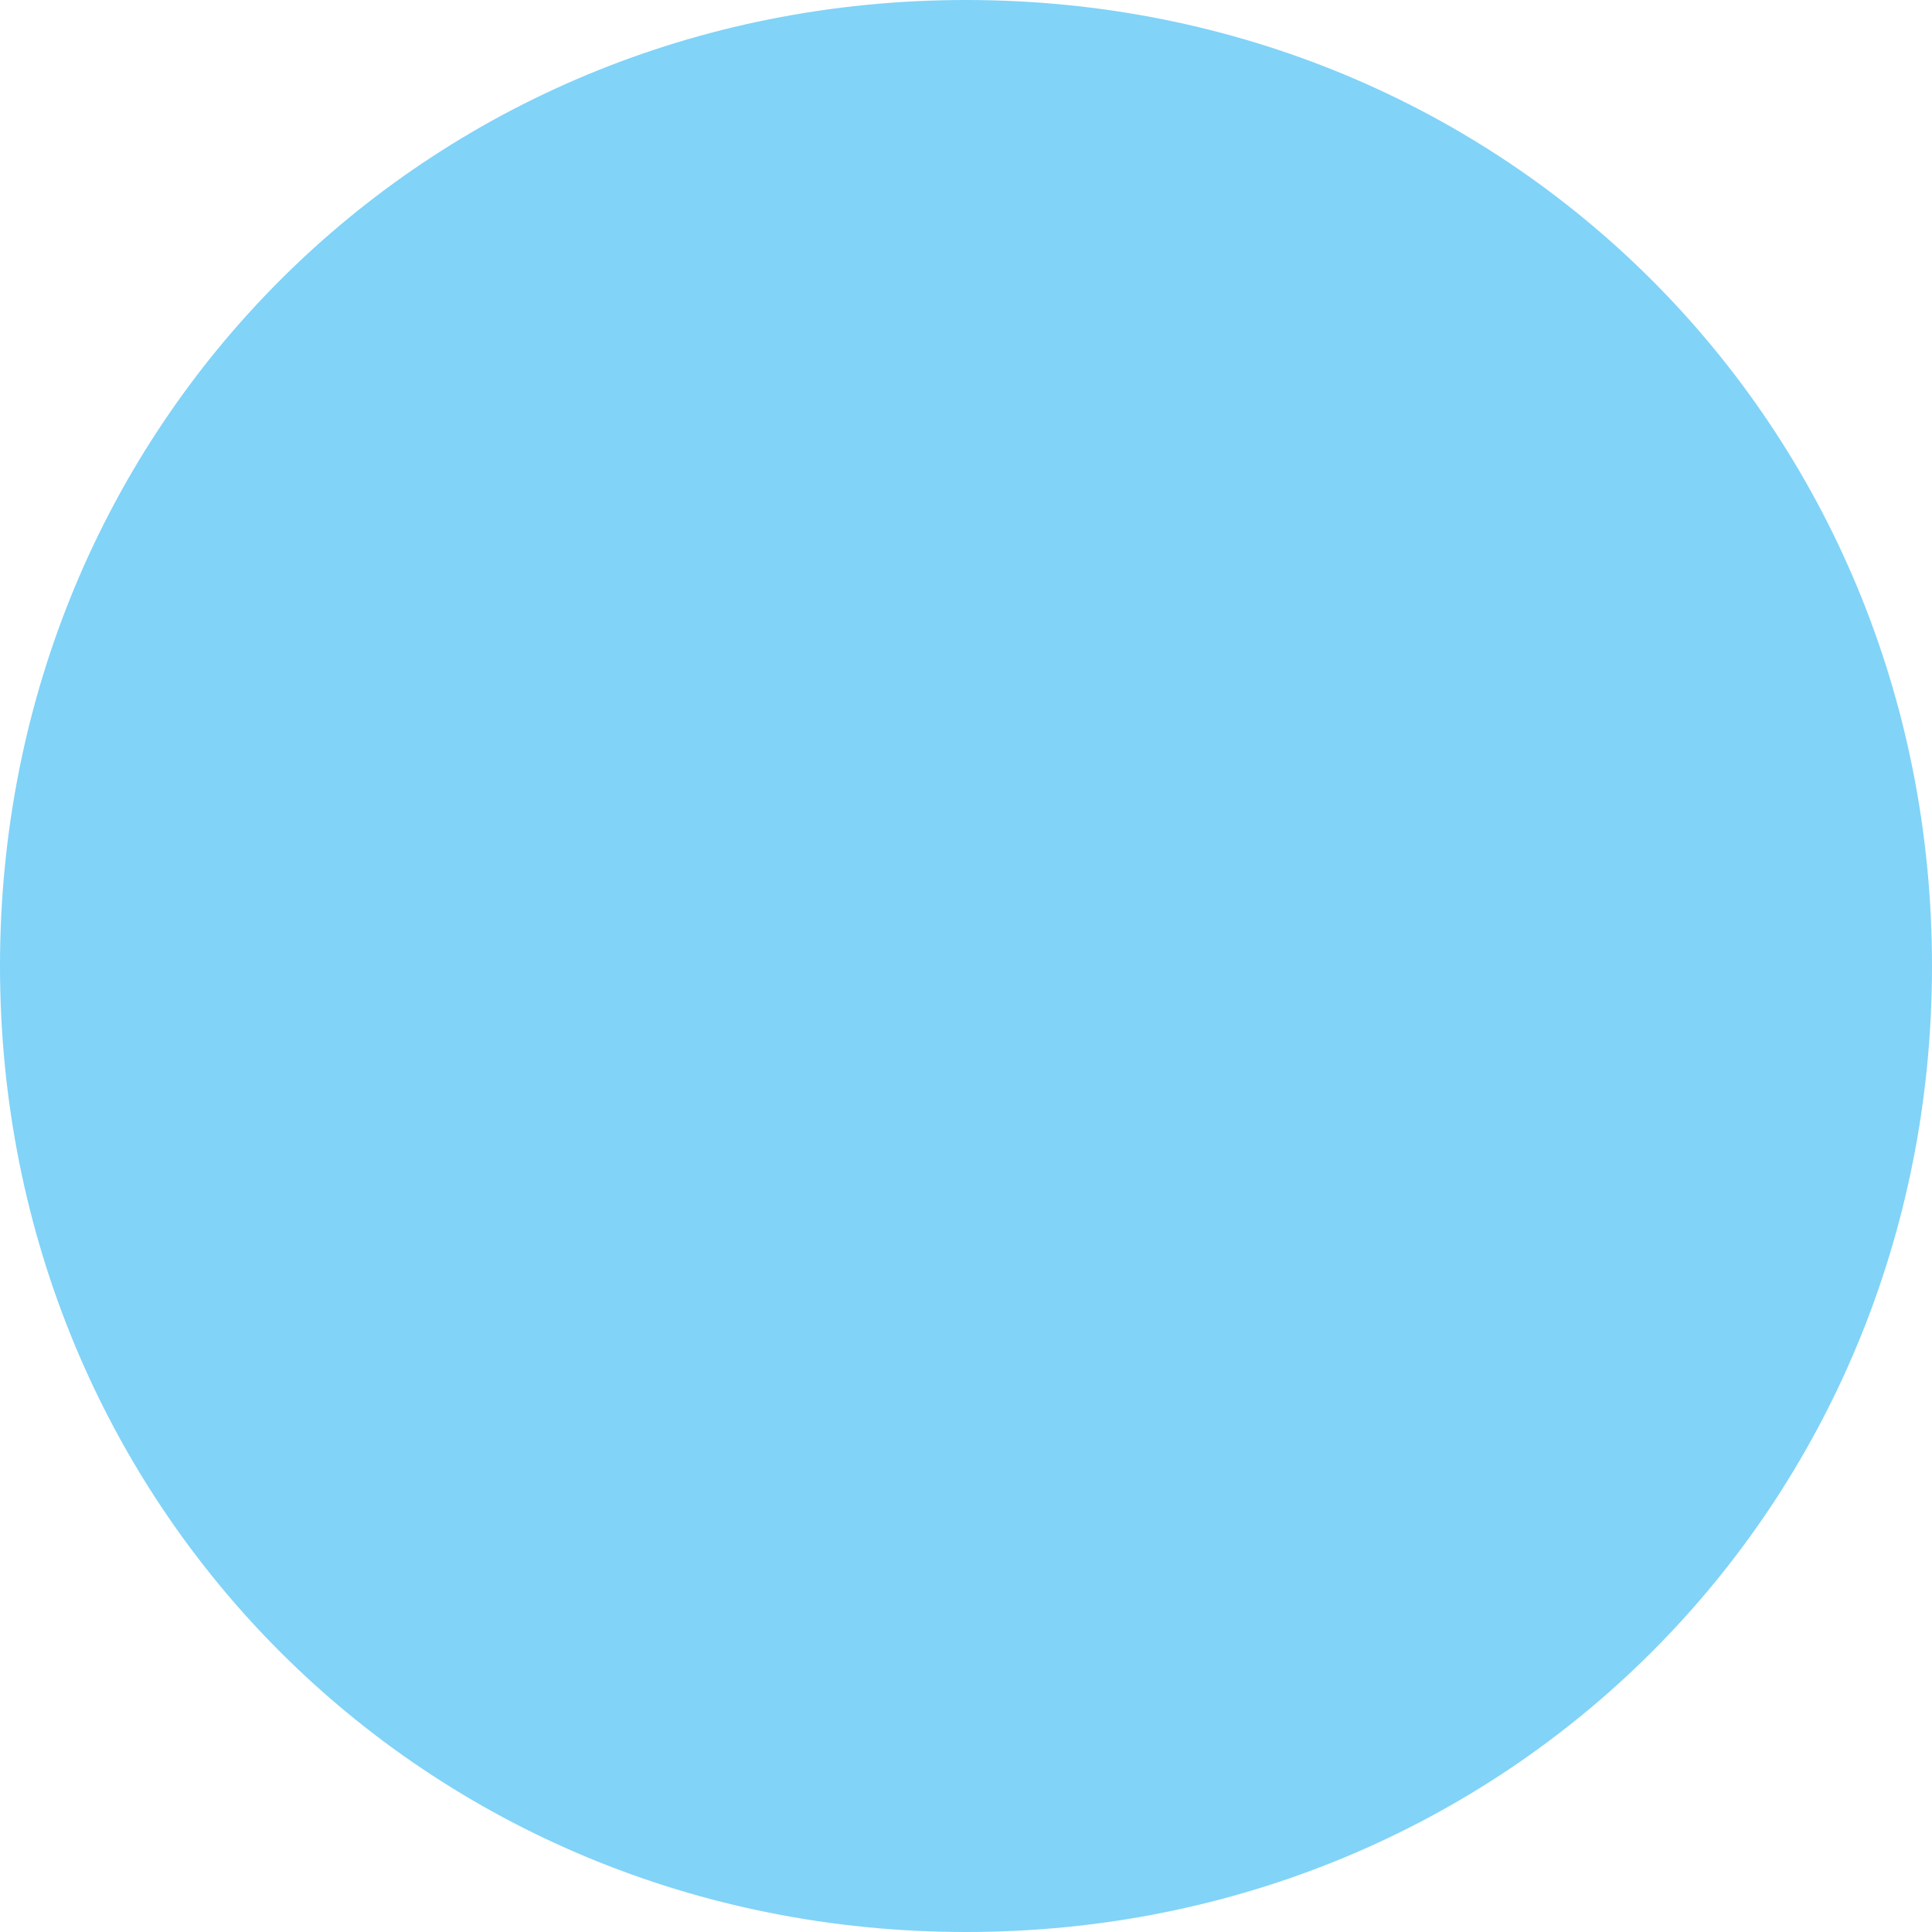
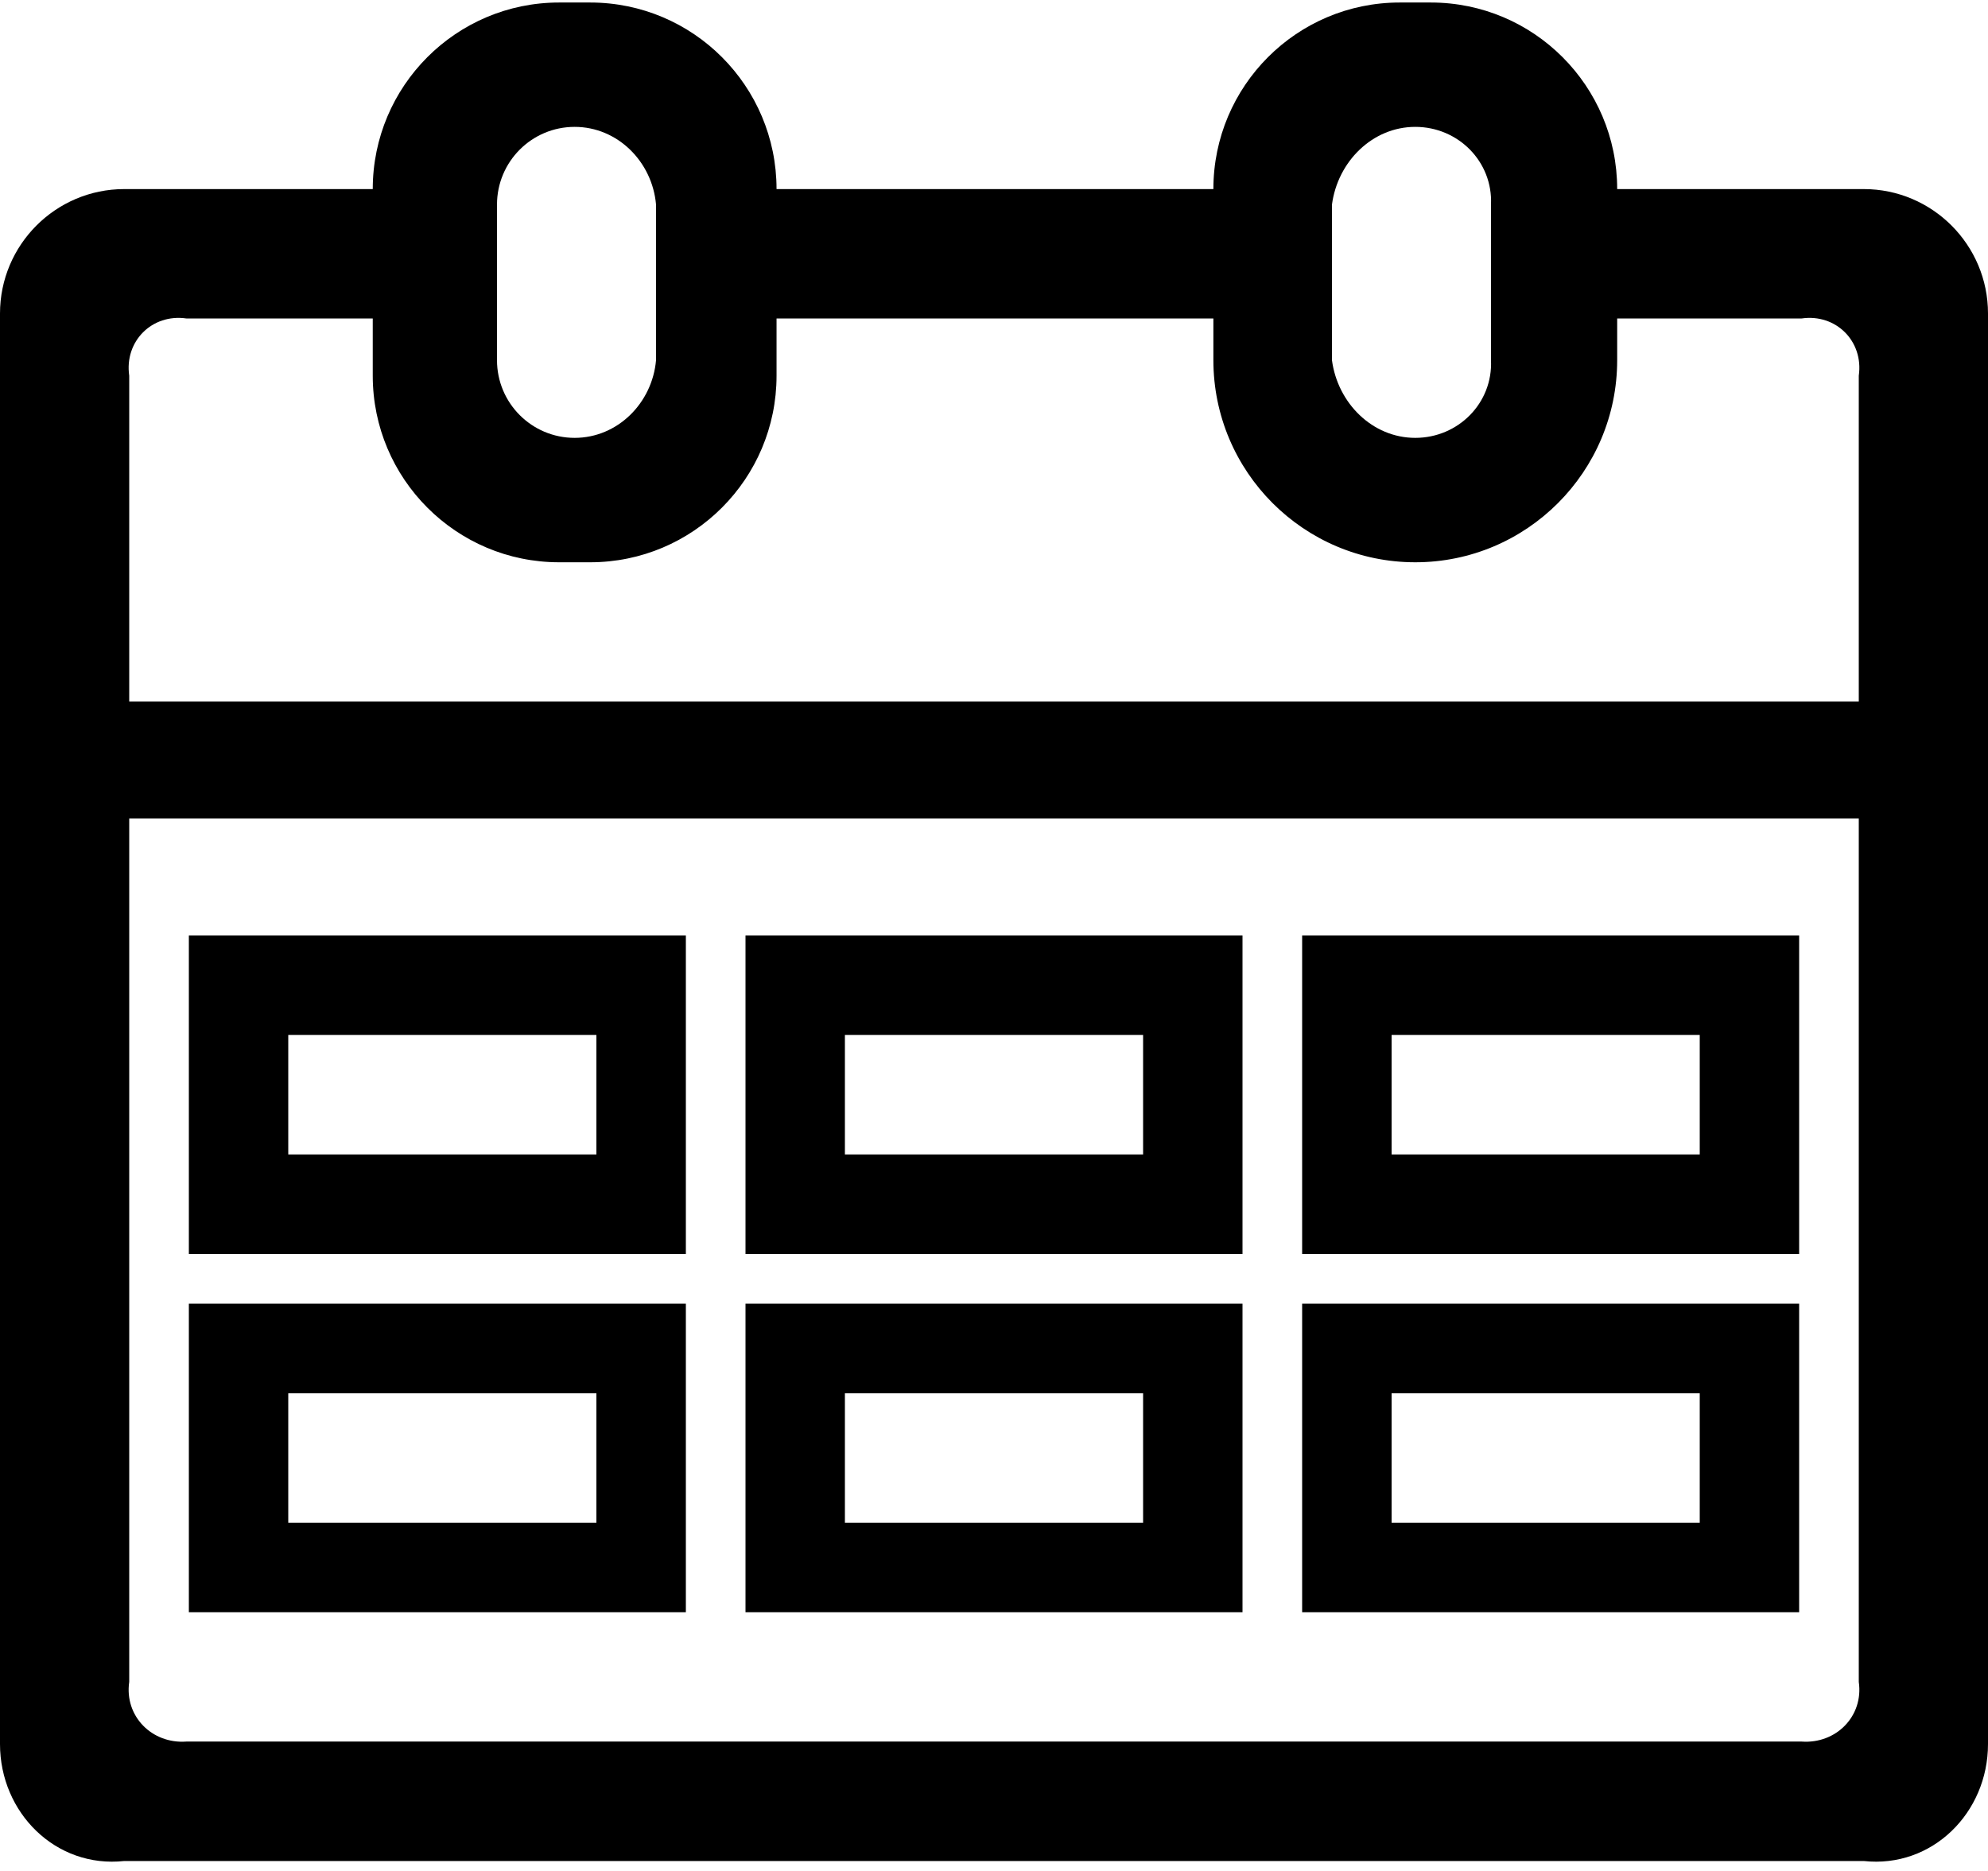
- <svg xmlns="http://www.w3.org/2000/svg" version="1.1" width="43px" height="43px">
-   <g transform="matrix(1 0 0 1 -22 -307 )">
-     <path d="M 43.5 307  C 55.54 307  65 316.46  65 328.5  C 65 340.54  55.54 350  43.5 350  C 31.46 350  22 340.54  22 328.5  C 22 316.46  31.46 307  43.5 307  Z " fill-rule="nonzero" fill="#81d3f8" stroke="none" />
+ <svg xmlns="http://www.w3.org/2000/svg" version="1.1" width="34px" height="32px">
+   <g transform="matrix(1 0 0 1 -18 -156 )">
+     <path d="M 34 29.83  L 34 5.362  C 34 4.188  33.047 3.234  31.875 3.234  L 27.658 3.234  C 27.658 1.472  26.23 0.043  24.471 0.043  L 23.939 0.043  C 22.18 0.043  20.752 1.472  20.752 3.234  L 13.281 3.234  C 13.281 1.472  11.854 0.043  10.094 0.043  L 9.562 0.043  C 7.803 0.043  6.375 1.472  6.375 3.234  L 2.125 3.234  C 0.953 3.234  0 4.188  0 5.362  L 0 29.83  C 0 31.003  0.953 31.957  2.125 31.83  L 31.875 31.83  C 33.047 31.957  34 31.003  34 29.83  Z M 2.21 14  L 31.79 14  L 31.79 28.766  C 31.875 29.354  31.4 29.83  30.812 29.787  L 3.188 29.787  C 2.6 29.83  2.125 29.354  2.21 28.766  L 2.21 14  Z M 3.23 16  L 3.23 21.447  L 11.73 21.447  L 11.73 16  L 3.23 16  Z M 3.23 22.298  L 3.23 27.574  L 11.73 27.574  L 11.73 22.298  L 3.23 22.298  Z M 12.75 16  L 12.75 21.447  L 21.25 21.447  L 21.25 16  L 12.75 16  Z M 27.658 5.447  L 30.812 5.447  C 31.4 5.362  31.875 5.837  31.79 6.426  L 31.79 12  L 2.21 12  L 2.21 6.426  C 2.125 5.837  2.6 5.362  3.188 5.447  L 6.375 5.447  L 6.375 6.426  C 6.375 8.188  7.803 9.617  9.562 9.617  L 10.094 9.617  C 11.854 9.617  13.281 8.188  13.281 6.426  L 13.281 5.447  L 20.752 5.447  L 20.752 6.16  C 20.752 8.068  22.299 9.617  24.205 9.617  C 26.111 9.617  27.658 8.068  27.658 6.16  L 27.658 5.447  Z M 12.75 22.298  L 12.75 27.574  L 21.25 27.574  L 21.25 22.298  L 12.75 22.298  Z M 22.27 22.298  L 22.27 27.574  L 30.77 27.574  L 30.77 22.298  L 22.27 22.298  Z M 9.828 7.489  C 9.094 7.489  8.5 6.894  8.5 6.16  L 8.5 3.5  C 8.5 2.765  9.094 2.17  9.828 2.17  C 10.562 2.17  11.156 2.765  11.22 3.5  L 11.22 6.16  C 11.156 6.894  10.562 7.489  9.828 7.489  Z M 24.205 7.489  C 23.471 7.489  22.877 6.894  22.78 6.16  L 22.78 3.5  C 22.877 2.765  23.471 2.17  24.205 2.17  C 24.939 2.17  25.533 2.765  25.5 3.5  L 25.5 6.16  C 25.533 6.894  24.939 7.489  24.205 7.489  Z M 22.27 16  L 22.27 21.447  L 30.77 21.447  L 30.77 16  L 22.27 16  Z M 29.07 19.745  L 23.8 19.745  L 23.8 17.702  L 29.07 17.702  L 29.07 19.745  Z M 29.07 26.043  L 23.8 26.043  L 23.8 23.83  L 29.07 23.83  L 29.07 26.043  Z M 19.55 26.043  L 14.45 26.043  L 14.45 23.83  L 19.55 23.83  L 19.55 26.043  Z M 19.55 19.745  L 14.45 19.745  L 14.45 17.702  L 19.55 17.702  L 19.55 19.745  Z M 10.2 26.043  L 4.93 26.043  L 4.93 23.83  L 10.2 23.83  L 10.2 26.043  Z M 10.2 19.745  L 4.93 19.745  L 4.93 17.702  L 10.2 17.702  L 10.2 19.745  Z " fill-rule="nonzero" fill="#000000" stroke="none" transform="matrix(1 0 0 1 18 156 )" />
  </g>
</svg>
